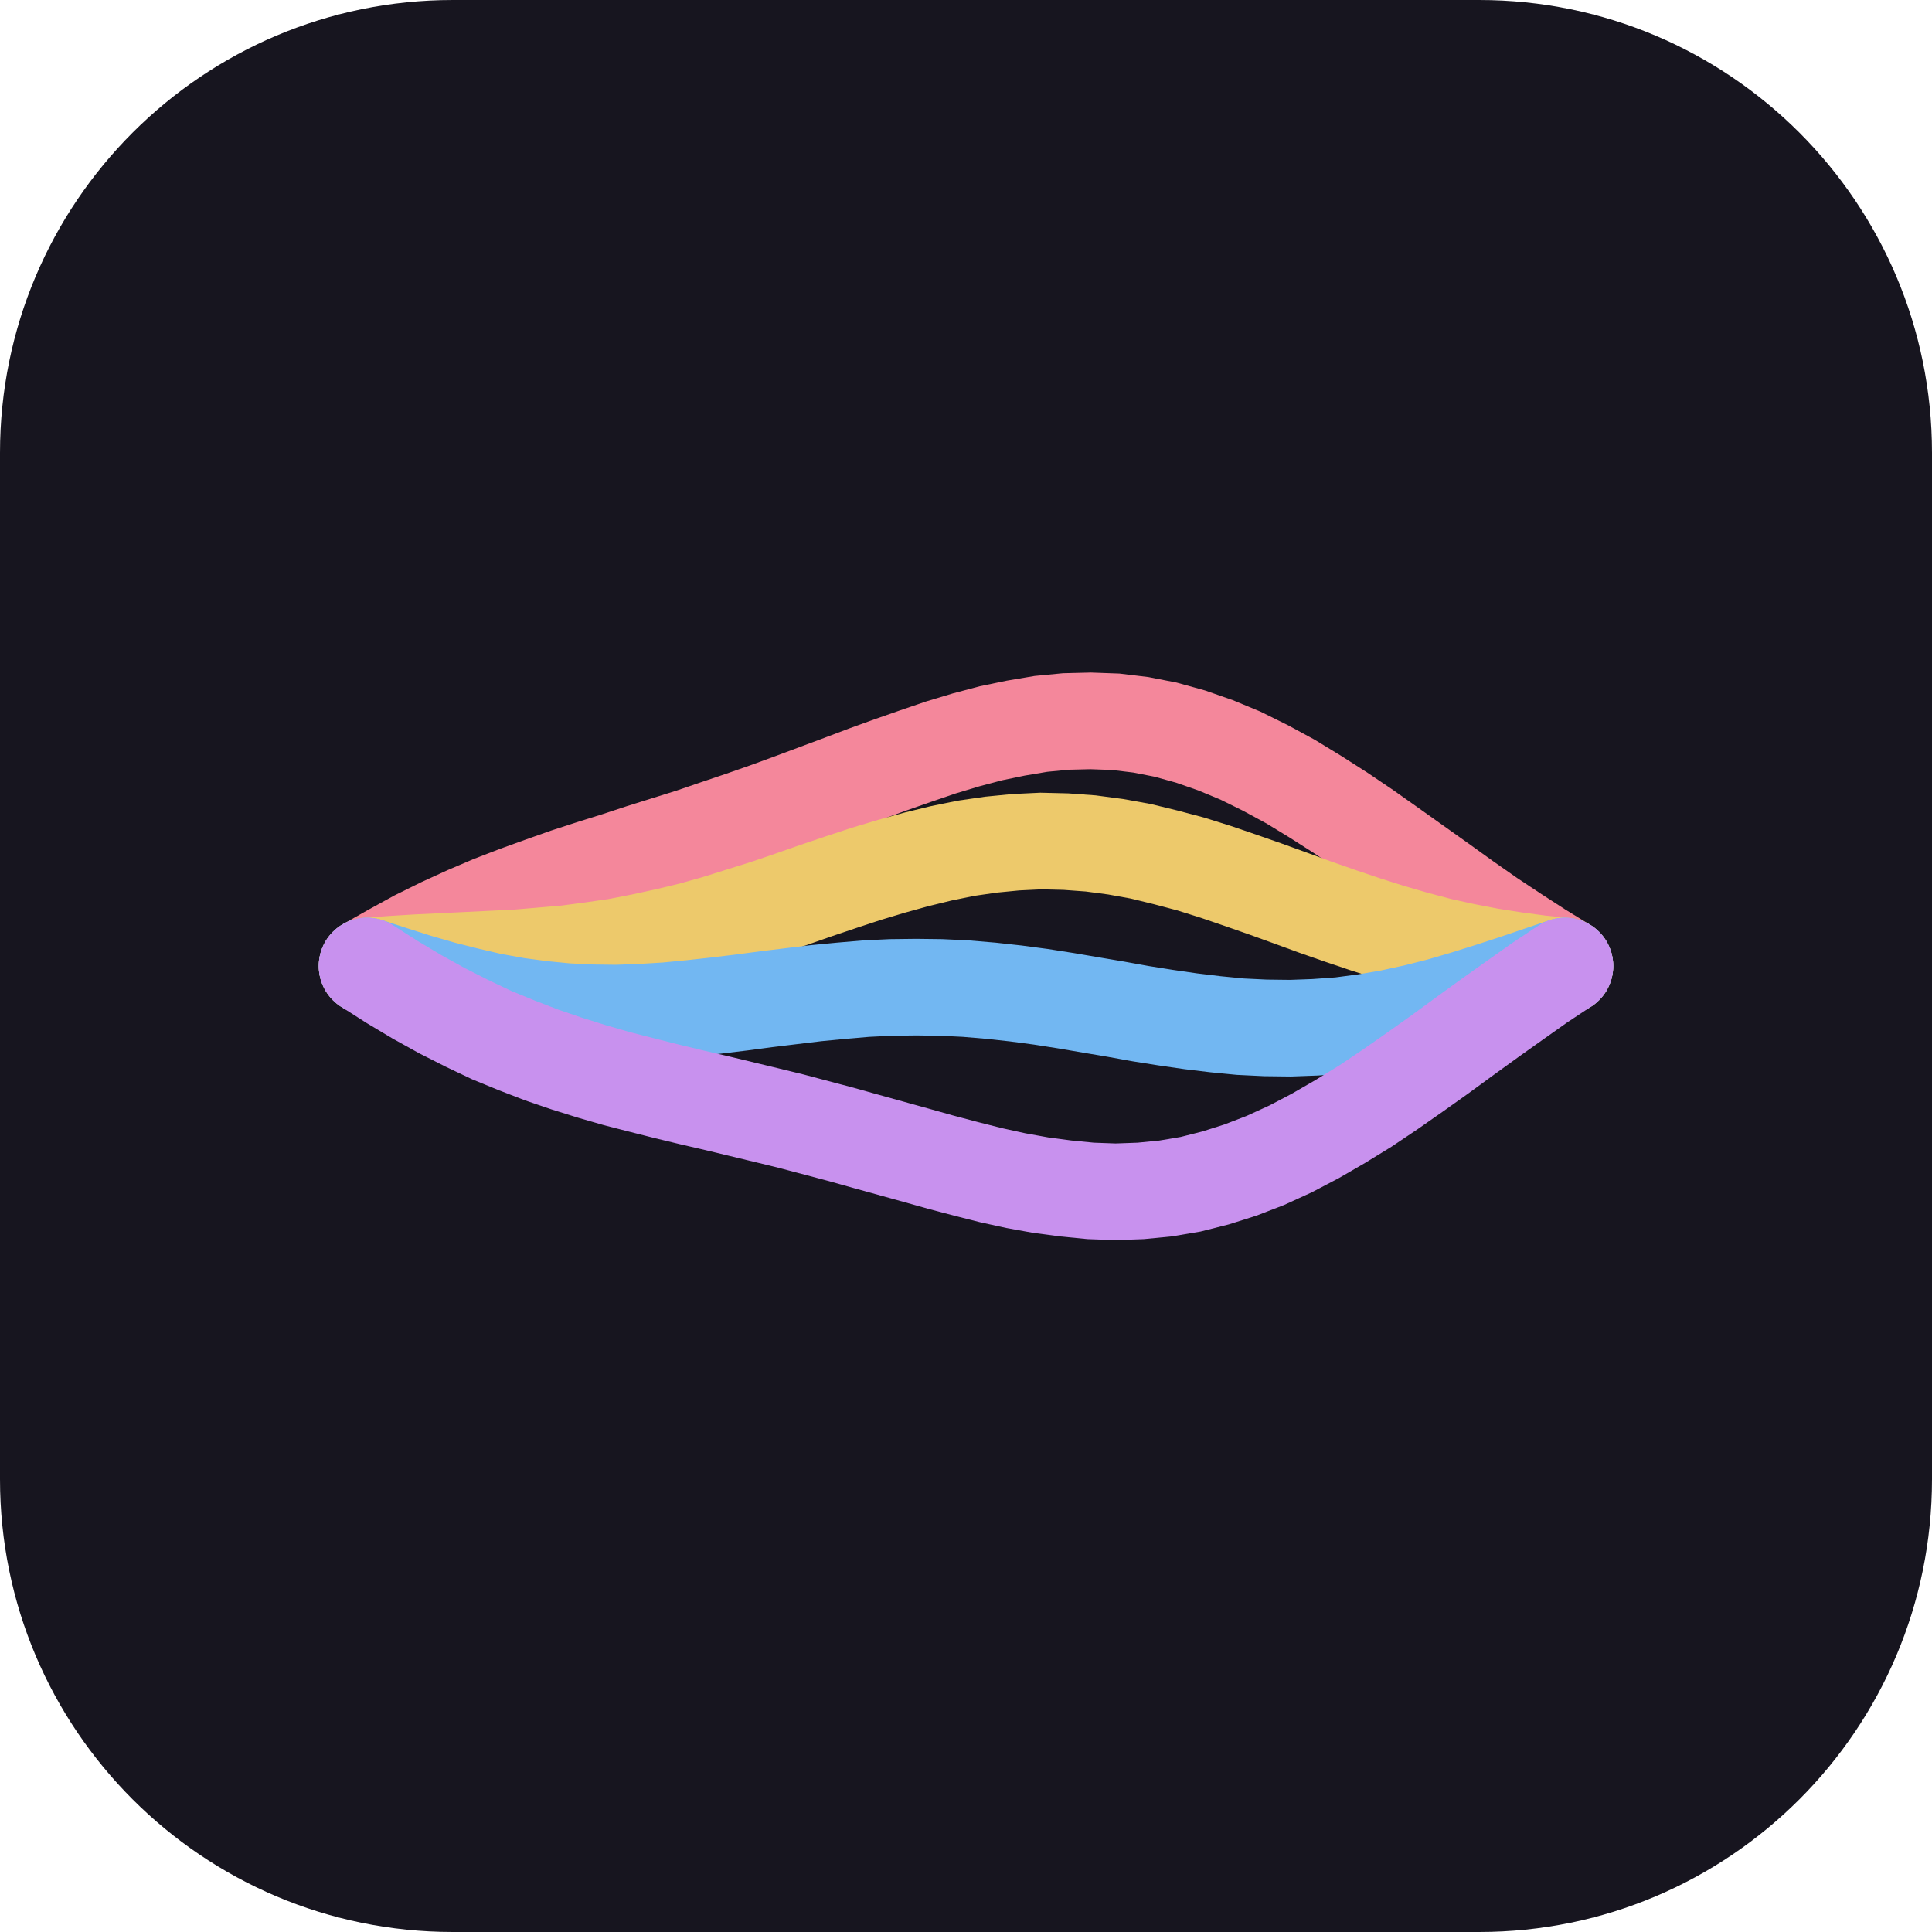
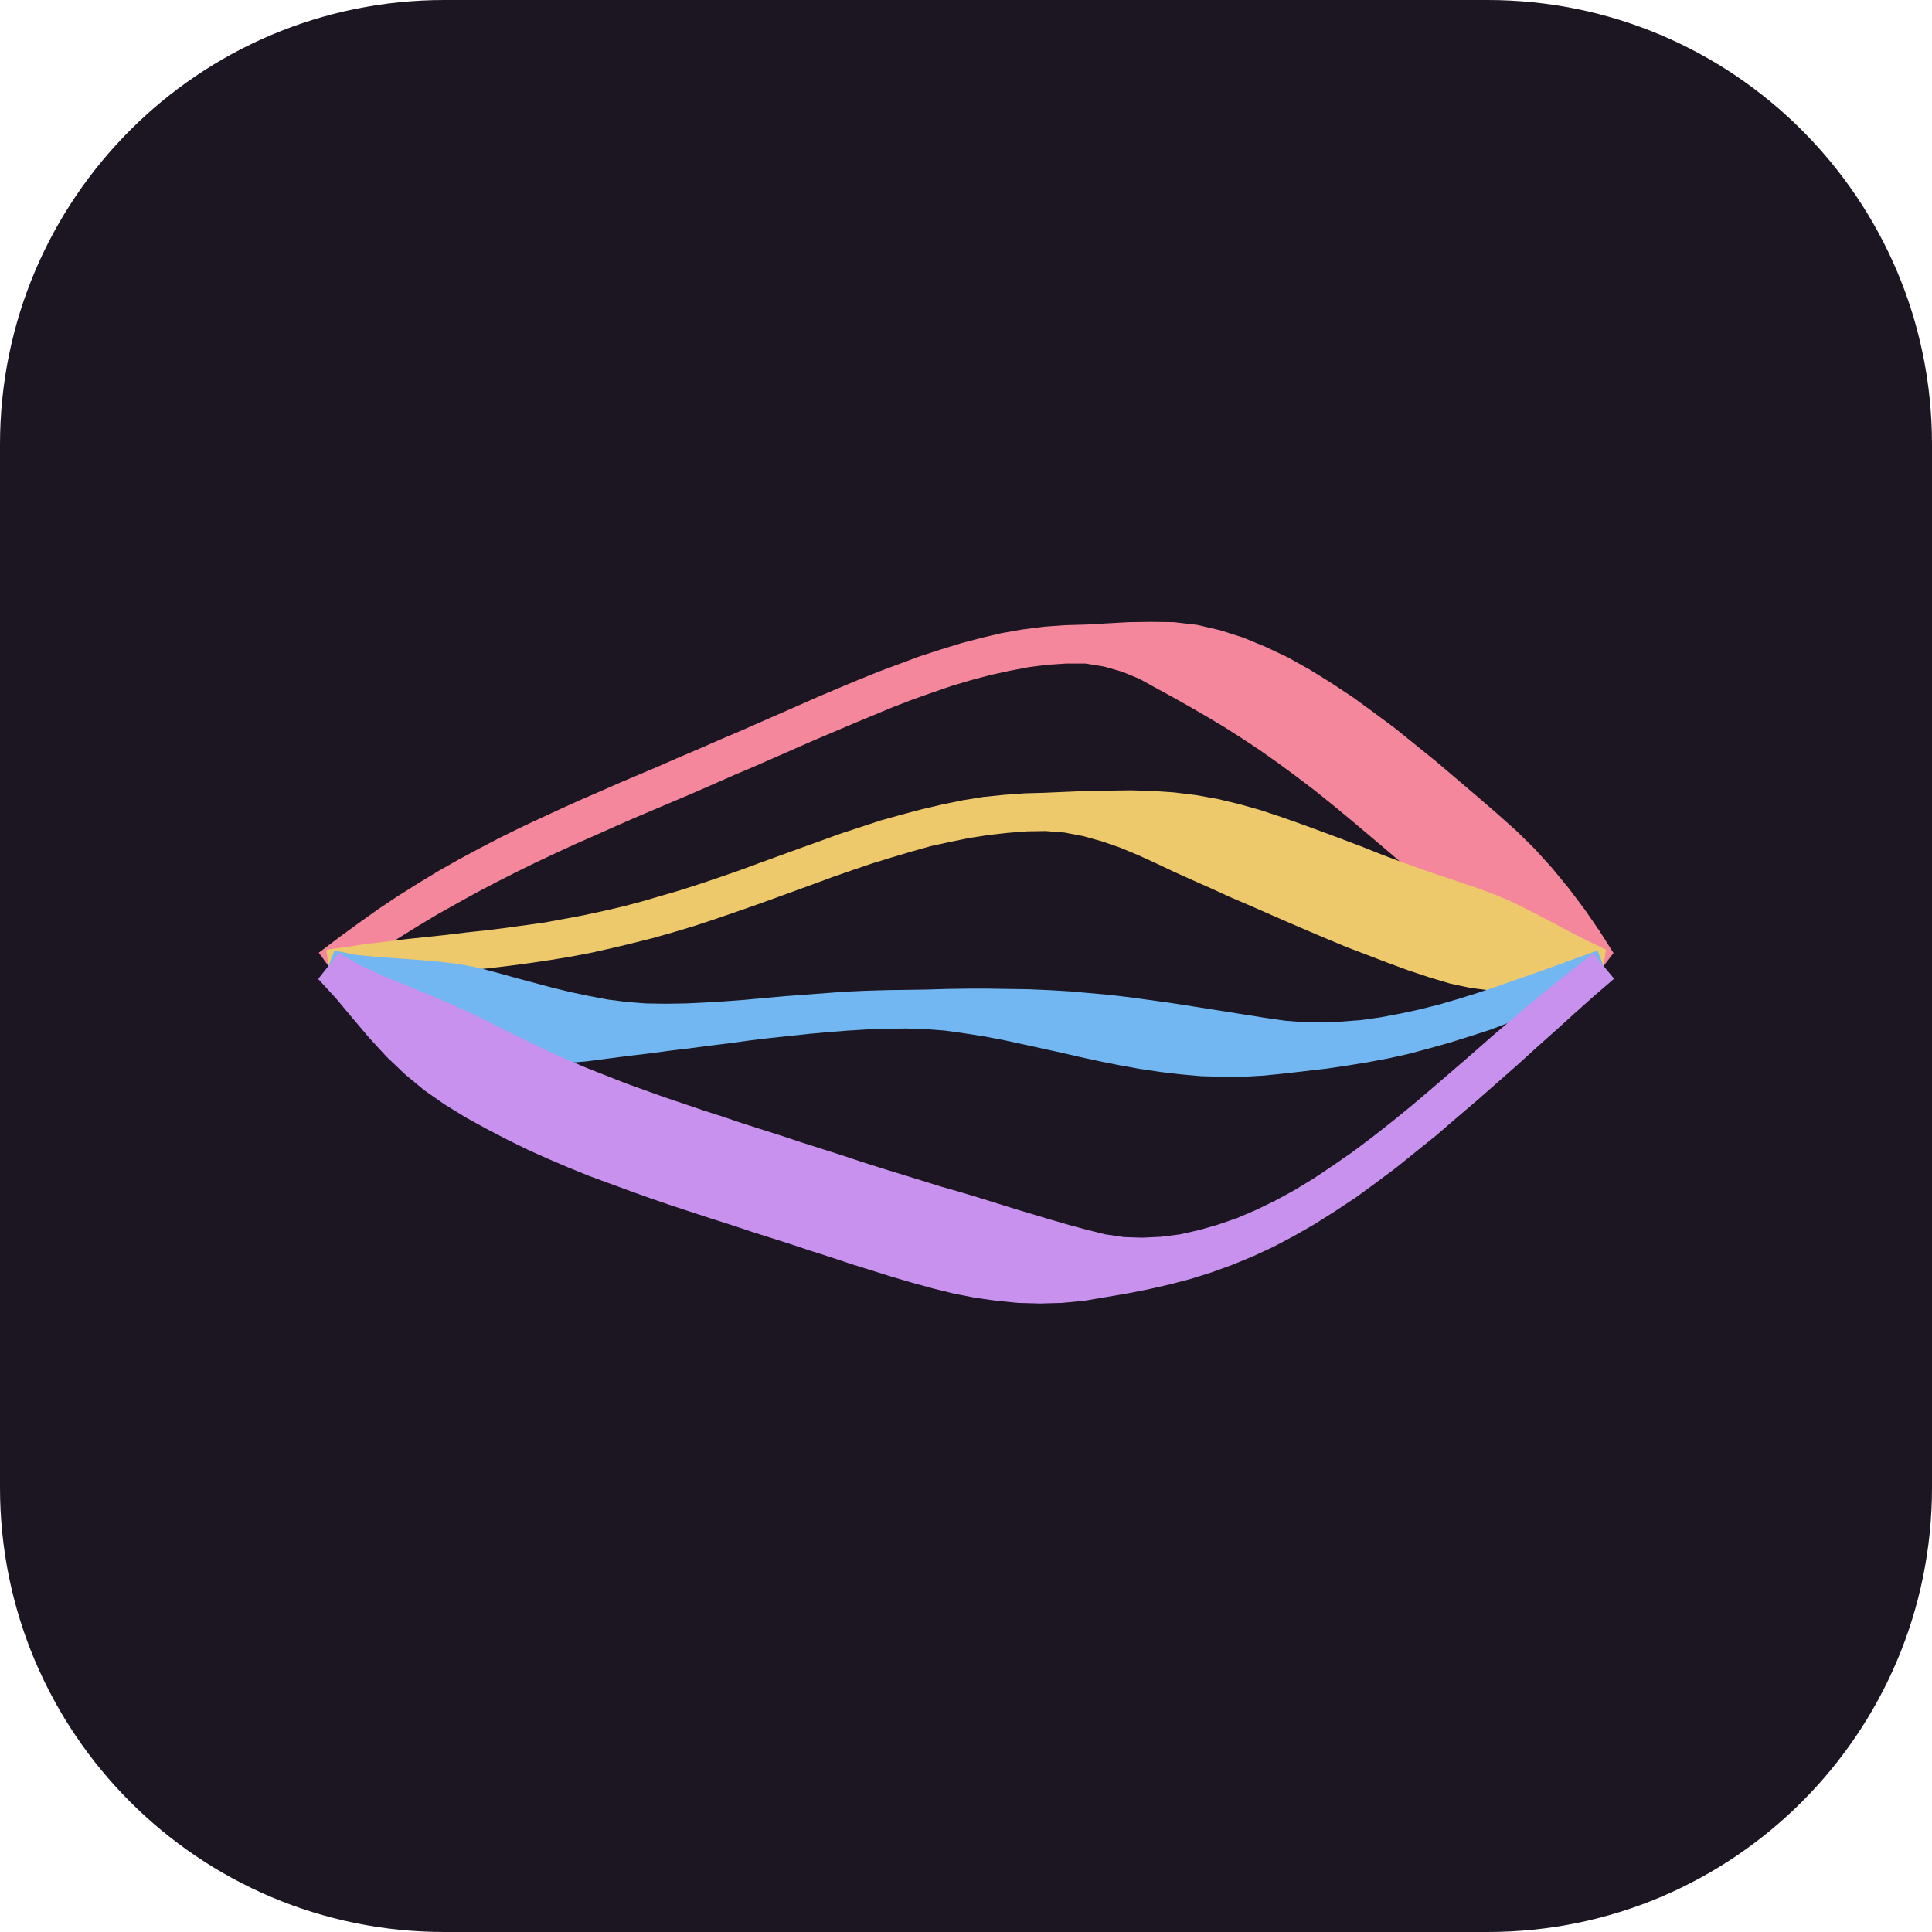
- <svg xmlns="http://www.w3.org/2000/svg" viewBox="0 0 64 64">
-   <rect width="64" height="64" rx="15" fill="#17151F" />
-   <g fill="none" stroke-width="3.2" stroke-linecap="round">
-     <path d="M12.16 32.00L12.99 31.53L13.81 31.08L14.64 30.67L15.47 30.29L16.29 29.94L17.12 29.62L17.95 29.32L18.77 29.03L19.60 28.76L20.43 28.50L21.25 28.23L22.08 27.97L22.91 27.71L23.73 27.43L24.56 27.15L25.39 26.86L26.21 26.56L27.04 26.25L27.87 25.94L28.69 25.63L29.52 25.33L30.35 25.04L31.17 24.76L32.00 24.51L32.83 24.29L33.65 24.12L34.48 23.98L35.31 23.90L36.13 23.88L36.96 23.91L37.79 24.01L38.61 24.17L39.44 24.40L40.27 24.69L41.09 25.03L41.92 25.44L42.75 25.89L43.57 26.39L44.40 26.92L45.23 27.48L46.05 28.06L46.88 28.65L47.71 29.24L48.53 29.83L49.36 30.41L50.19 30.96L51.01 31.49L51.84 32.00" stroke="#F4879B" />
-     <path d="M12.16 32.00L12.99 31.94L13.81 31.89L14.64 31.85L15.47 31.81L16.29 31.77L17.12 31.73L17.95 31.66L18.77 31.59L19.60 31.48L20.43 31.36L21.25 31.20L22.08 31.02L22.91 30.82L23.73 30.59L24.56 30.33L25.39 30.07L26.21 29.79L27.04 29.50L27.87 29.22L28.69 28.95L29.52 28.70L30.35 28.47L31.17 28.27L32.00 28.10L32.83 27.98L33.65 27.90L34.48 27.86L35.31 27.88L36.13 27.94L36.96 28.05L37.79 28.20L38.61 28.40L39.44 28.62L40.27 28.88L41.09 29.16L41.92 29.45L42.75 29.75L43.57 30.05L44.40 30.34L45.23 30.62L46.05 30.88L46.88 31.12L47.71 31.34L48.53 31.52L49.36 31.68L50.19 31.81L51.01 31.92L51.84 32.00" stroke="#EDC96B" />
-     <path d="M12.16 32.00L12.99 32.27L13.81 32.53L14.64 32.77L15.47 32.98L16.29 33.17L17.12 33.32L17.95 33.43L18.77 33.51L19.60 33.55L20.43 33.56L21.25 33.53L22.08 33.48L22.91 33.40L23.73 33.31L24.56 33.21L25.39 33.10L26.21 33.00L27.04 32.90L27.87 32.82L28.69 32.75L29.52 32.71L30.35 32.70L31.17 32.71L32.00 32.75L32.83 32.82L33.65 32.91L34.48 33.02L35.31 33.15L36.13 33.29L36.96 33.43L37.79 33.58L38.61 33.71L39.44 33.83L40.27 33.93L41.09 34.01L41.92 34.05L42.75 34.06L43.57 34.03L44.40 33.97L45.23 33.86L46.05 33.72L46.88 33.54L47.71 33.33L48.53 33.09L49.36 32.83L50.19 32.56L51.01 32.28L51.84 32.00" stroke="#72B7F2" />
-     <path d="M12.16 32.00L12.99 32.53L13.81 33.02L14.64 33.48L15.47 33.90L16.29 34.29L17.12 34.63L17.95 34.95L18.77 35.23L19.60 35.49L20.43 35.73L21.25 35.94L22.08 36.15L22.91 36.35L23.73 36.54L24.56 36.74L25.39 36.94L26.21 37.14L27.04 37.36L27.87 37.58L28.69 37.81L29.52 38.04L30.35 38.27L31.17 38.50L32.00 38.72L32.83 38.93L33.65 39.11L34.48 39.26L35.31 39.37L36.13 39.45L36.96 39.48L37.79 39.45L38.61 39.37L39.44 39.23L40.27 39.02L41.09 38.76L41.92 38.44L42.75 38.06L43.57 37.63L44.40 37.15L45.23 36.64L46.05 36.09L46.88 35.51L47.71 34.92L48.53 34.32L49.36 33.72L50.19 33.13L51.01 32.55L51.84 32.00" stroke="#C891EE" />
-   </g>
+ <svg xmlns="http://www.w3.org/2000/svg" viewBox="0 0 64 64" width="64" height="64">
+   <rect width="64" height="64" rx="14.72" fill="#1b1621" />
+   <path fill="#F4879B" d="M11.20 32.44L11.86 31.96L12.52 31.52L13.18 31.09L13.84 30.68L14.49 30.29L15.15 29.92L15.80 29.56L16.45 29.22L17.10 28.89L17.75 28.57L18.41 28.26L19.06 27.96L19.72 27.67L20.37 27.38L21.03 27.09L21.69 26.81L22.35 26.53L23.01 26.25L23.67 25.96L24.33 25.67L24.99 25.39L25.65 25.10L26.31 24.81L26.97 24.52L27.63 24.24L28.29 23.96L28.94 23.69L29.59 23.42L30.24 23.17L30.89 22.94L31.53 22.72L32.17 22.53L32.81 22.36L33.45 22.22L34.08 22.10L34.70 22.02L35.33 21.98L35.95 21.98L36.57 22.08L37.17 22.25L37.75 22.49L38.31 22.80L38.86 23.10L39.41 23.41L39.98 23.74L40.55 24.08L41.13 24.45L41.72 24.84L42.33 25.27L42.94 25.72L43.56 26.19L44.18 26.69L44.82 27.22L45.46 27.76L46.11 28.31L46.76 28.88L47.42 29.45L48.09 30.01L48.79 30.53L49.54 31.02L50.31 31.45L51.11 31.83L51.94 32.16L52.79 32.43L53.45 31.57L52.98 30.83L52.49 30.12L51.97 29.43L51.42 28.76L50.85 28.13L50.23 27.52L49.58 26.94L48.92 26.37L48.25 25.80L47.58 25.23L46.90 24.68L46.22 24.13L45.52 23.61L44.82 23.10L44.11 22.63L43.40 22.19L42.67 21.78L41.93 21.43L41.18 21.12L40.43 20.88L39.66 20.70L38.89 20.61L38.13 20.60L37.39 20.61L36.67 20.65L35.97 20.69L35.27 20.71L34.58 20.76L33.88 20.85L33.19 20.97L32.51 21.13L31.83 21.31L31.15 21.52L30.47 21.74L29.80 21.99L29.13 22.24L28.46 22.51L27.79 22.79L27.13 23.07L26.47 23.36L25.81 23.65L25.15 23.94L24.49 24.23L23.83 24.51L23.17 24.80L22.51 25.08L21.85 25.37L21.19 25.65L20.53 25.93L19.87 26.22L19.20 26.51L18.54 26.81L17.87 27.12L17.21 27.43L16.54 27.76L15.87 28.11L15.20 28.47L14.53 28.85L13.87 29.25L13.20 29.67L12.54 30.11L11.88 30.58L11.22 31.06L10.56 31.56Z" />
+   <path fill="#EDC96B" d="M10.95 32.54L11.61 32.46L12.26 32.40L12.92 32.35L13.58 32.30L14.24 32.25L14.90 32.19L15.56 32.14L16.23 32.07L16.90 31.99L17.57 31.90L18.24 31.80L18.91 31.69L19.59 31.56L20.26 31.41L20.93 31.25L21.61 31.08L22.28 30.89L22.95 30.69L23.62 30.47L24.29 30.24L24.95 30.01L25.62 29.77L26.28 29.53L26.94 29.29L27.59 29.05L28.25 28.82L28.90 28.60L29.55 28.40L30.19 28.21L30.83 28.03L31.47 27.89L32.11 27.76L32.75 27.66L33.38 27.59L34.01 27.54L34.64 27.53L35.27 27.58L35.89 27.70L36.50 27.87L37.11 28.08L37.71 28.33L38.30 28.60L38.89 28.88L39.49 29.15L40.10 29.42L40.71 29.70L41.34 29.97L41.98 30.25L42.62 30.53L43.27 30.81L43.93 31.09L44.60 31.37L45.28 31.63L45.96 31.89L46.64 32.14L47.33 32.37L48.03 32.58L48.73 32.73L49.46 32.82L50.18 32.84L50.91 32.81L51.63 32.74L52.34 32.65L53.04 32.54L53.20 31.46L52.58 31.16L51.97 30.85L51.37 30.53L50.78 30.22L50.18 29.92L49.59 29.66L48.97 29.43L48.35 29.22L47.72 29.01L47.08 28.79L46.44 28.56L45.80 28.32L45.15 28.06L44.49 27.81L43.82 27.56L43.14 27.31L42.46 27.07L41.77 26.84L41.06 26.64L40.35 26.47L39.63 26.34L38.90 26.25L38.17 26.20L37.45 26.18L36.74 26.19L36.03 26.20L35.33 26.23L34.64 26.26L33.95 26.28L33.26 26.33L32.57 26.40L31.89 26.51L31.21 26.65L30.53 26.81L29.85 26.99L29.17 27.18L28.50 27.40L27.83 27.62L27.17 27.86L26.50 28.10L25.84 28.34L25.18 28.58L24.53 28.82L23.87 29.05L23.22 29.27L22.57 29.48L21.92 29.67L21.27 29.86L20.63 30.03L19.98 30.18L19.33 30.32L18.69 30.44L18.04 30.56L17.39 30.65L16.74 30.74L16.09 30.82L15.44 30.89L14.78 30.97L14.12 31.04L13.46 31.11L12.80 31.19L12.14 31.27L11.47 31.37L10.81 31.46Z" />
+   <path fill="#72B7F2" d="M10.68 32.51L11.30 32.88L11.91 33.30L12.52 33.72L13.14 34.12L13.79 34.48L14.45 34.78L15.15 34.99L15.86 35.13L16.57 35.21L17.29 35.25L18.01 35.26L18.72 35.22L19.42 35.16L20.11 35.07L20.80 34.98L21.48 34.90L22.15 34.81L22.82 34.73L23.49 34.64L24.15 34.56L24.81 34.47L25.47 34.39L26.12 34.32L26.78 34.25L27.43 34.19L28.08 34.14L28.73 34.10L29.38 34.08L30.02 34.07L30.67 34.09L31.31 34.14L31.95 34.23L32.59 34.33L33.23 34.45L33.87 34.59L34.51 34.73L35.15 34.87L35.80 35.02L36.45 35.16L37.10 35.29L37.77 35.41L38.44 35.51L39.12 35.59L39.80 35.65L40.49 35.67L41.18 35.67L41.87 35.63L42.56 35.56L43.25 35.48L43.94 35.40L44.62 35.30L45.30 35.19L45.99 35.06L46.67 34.91L47.34 34.73L48.02 34.54L48.69 34.33L49.37 34.11L50.03 33.86L50.70 33.61L51.36 33.34L52.01 33.07L52.67 32.79L53.32 32.51L52.92 31.49L52.25 31.73L51.59 31.97L50.92 32.21L50.26 32.44L49.61 32.67L48.95 32.89L48.31 33.09L47.66 33.28L47.02 33.44L46.37 33.58L45.73 33.70L45.10 33.79L44.46 33.84L43.82 33.87L43.19 33.86L42.56 33.81L41.93 33.72L41.30 33.62L40.67 33.52L40.04 33.42L39.40 33.32L38.76 33.22L38.11 33.13L37.46 33.04L36.79 32.96L36.12 32.90L35.45 32.84L34.77 32.80L34.09 32.77L33.41 32.76L32.73 32.75L32.05 32.75L31.37 32.76L30.69 32.78L30.02 32.79L29.34 32.80L28.67 32.82L28.00 32.85L27.33 32.90L26.66 32.95L26.00 33.00L25.33 33.06L24.67 33.12L24.01 33.17L23.35 33.21L22.70 33.24L22.05 33.25L21.40 33.24L20.76 33.19L20.13 33.11L19.50 32.99L18.88 32.86L18.27 32.71L17.67 32.55L17.07 32.39L16.46 32.22L15.85 32.06L15.23 31.94L14.57 31.86L13.90 31.80L13.20 31.75L12.49 31.70L11.78 31.63L11.08 31.49Z" />
+   <path fill="#C891EE" d="M10.54 32.43L11.12 33.06L11.68 33.73L12.24 34.39L12.81 35.01L13.42 35.59L14.06 36.12L14.72 36.58L15.40 37.00L16.09 37.38L16.78 37.74L17.47 38.08L18.16 38.39L18.84 38.68L19.53 38.96L20.21 39.21L20.89 39.46L21.56 39.70L22.23 39.93L22.90 40.15L23.57 40.37L24.23 40.58L24.89 40.80L25.55 41.01L26.21 41.22L26.87 41.44L27.53 41.65L28.19 41.87L28.86 42.08L29.53 42.29L30.21 42.49L30.90 42.68L31.59 42.85L32.30 42.99L33.01 43.09L33.73 43.16L34.45 43.18L35.18 43.16L35.91 43.09L36.62 42.97L37.33 42.85L38.04 42.71L38.74 42.55L39.43 42.37L40.13 42.15L40.82 41.90L41.50 41.62L42.19 41.30L42.87 40.94L43.55 40.55L44.23 40.12L44.91 39.67L45.58 39.18L46.25 38.68L46.92 38.14L47.59 37.60L48.25 37.03L48.92 36.46L49.58 35.88L50.24 35.30L50.89 34.71L51.54 34.13L52.18 33.55L52.82 32.98L53.47 32.42L52.77 31.58L52.10 32.11L51.42 32.65L50.74 33.21L50.07 33.78L49.40 34.35L48.74 34.93L48.08 35.50L47.43 36.06L46.77 36.62L46.12 37.15L45.47 37.66L44.82 38.15L44.17 38.60L43.53 39.03L42.89 39.42L42.25 39.77L41.61 40.08L40.98 40.35L40.34 40.57L39.71 40.75L39.09 40.89L38.46 40.97L37.84 41.00L37.23 40.98L36.62 40.89L36.01 40.74L35.42 40.58L34.83 40.41L34.23 40.23L33.63 40.05L33.02 39.86L32.41 39.67L31.78 39.48L31.15 39.30L30.51 39.10L29.86 38.90L29.21 38.70L28.55 38.49L27.89 38.27L27.23 38.06L26.57 37.85L25.91 37.63L25.25 37.42L24.59 37.21L23.94 36.99L23.29 36.78L22.64 36.56L21.99 36.34L21.35 36.11L20.71 35.88L20.08 35.63L19.44 35.38L18.81 35.11L18.18 34.83L17.55 34.53L16.92 34.22L16.28 33.90L15.62 33.57L14.94 33.26L14.23 32.96L13.48 32.65L12.72 32.34L11.96 31.99L11.22 31.57Z" />
</svg>
